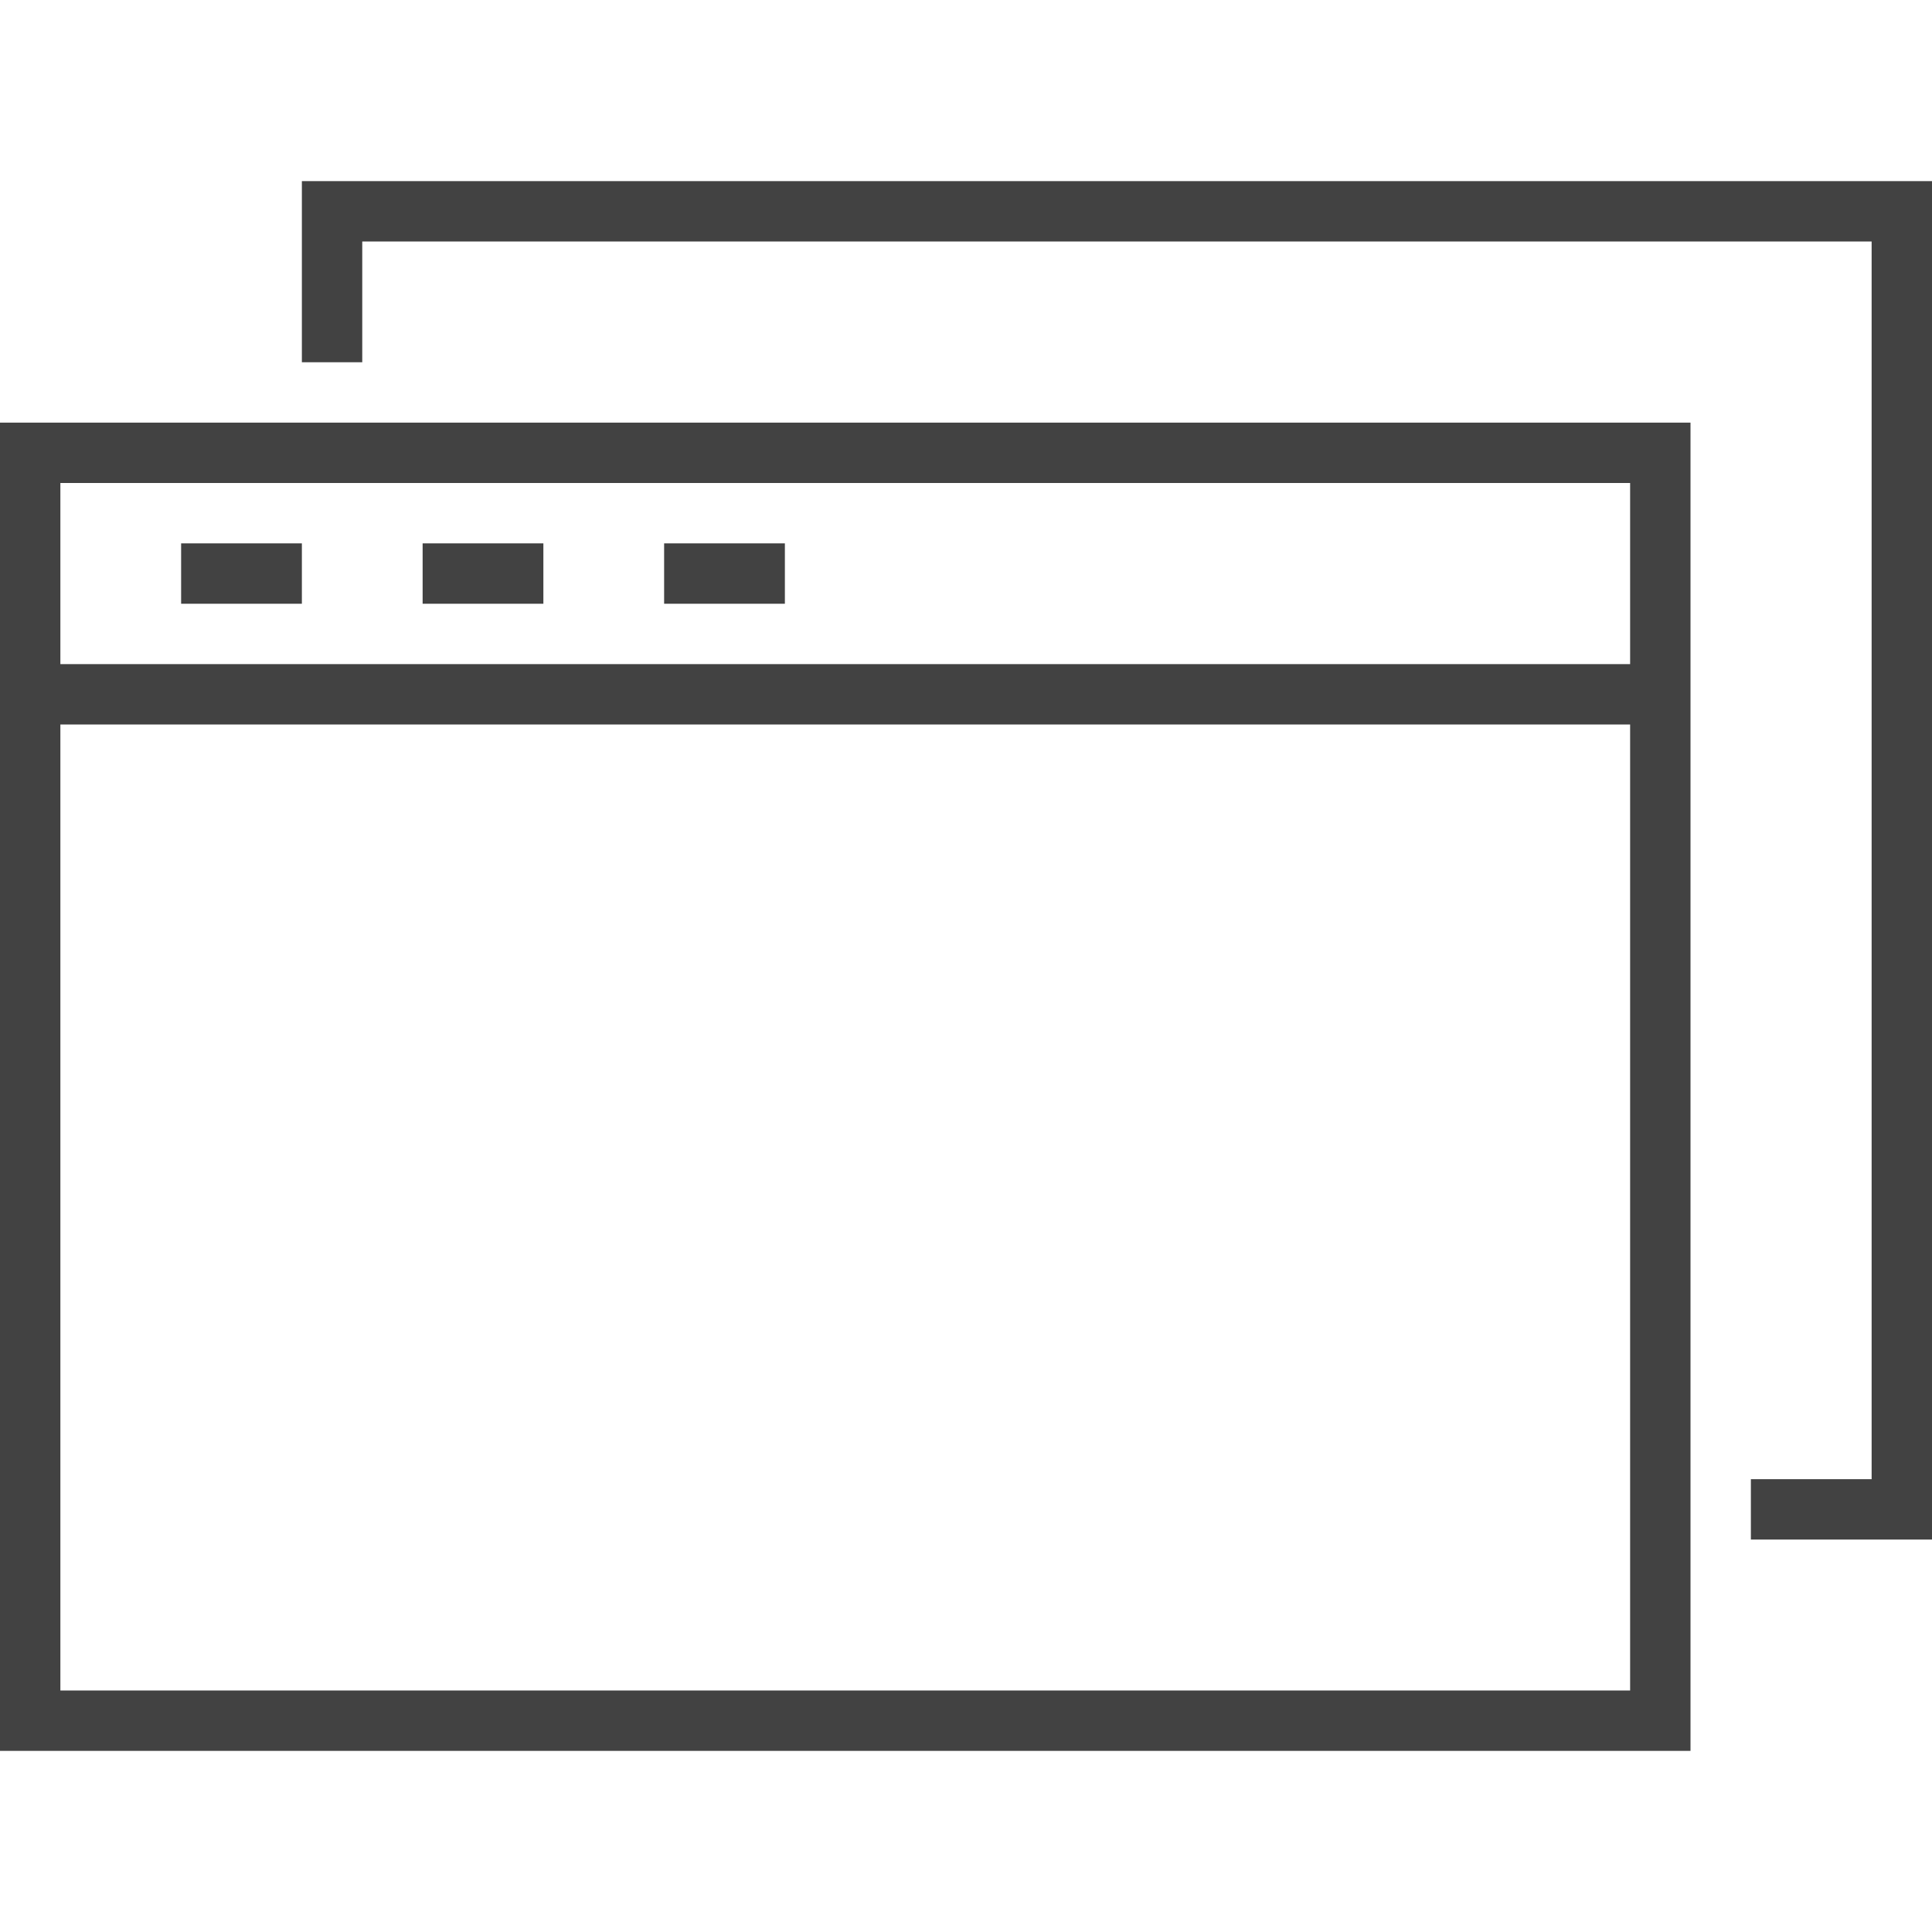
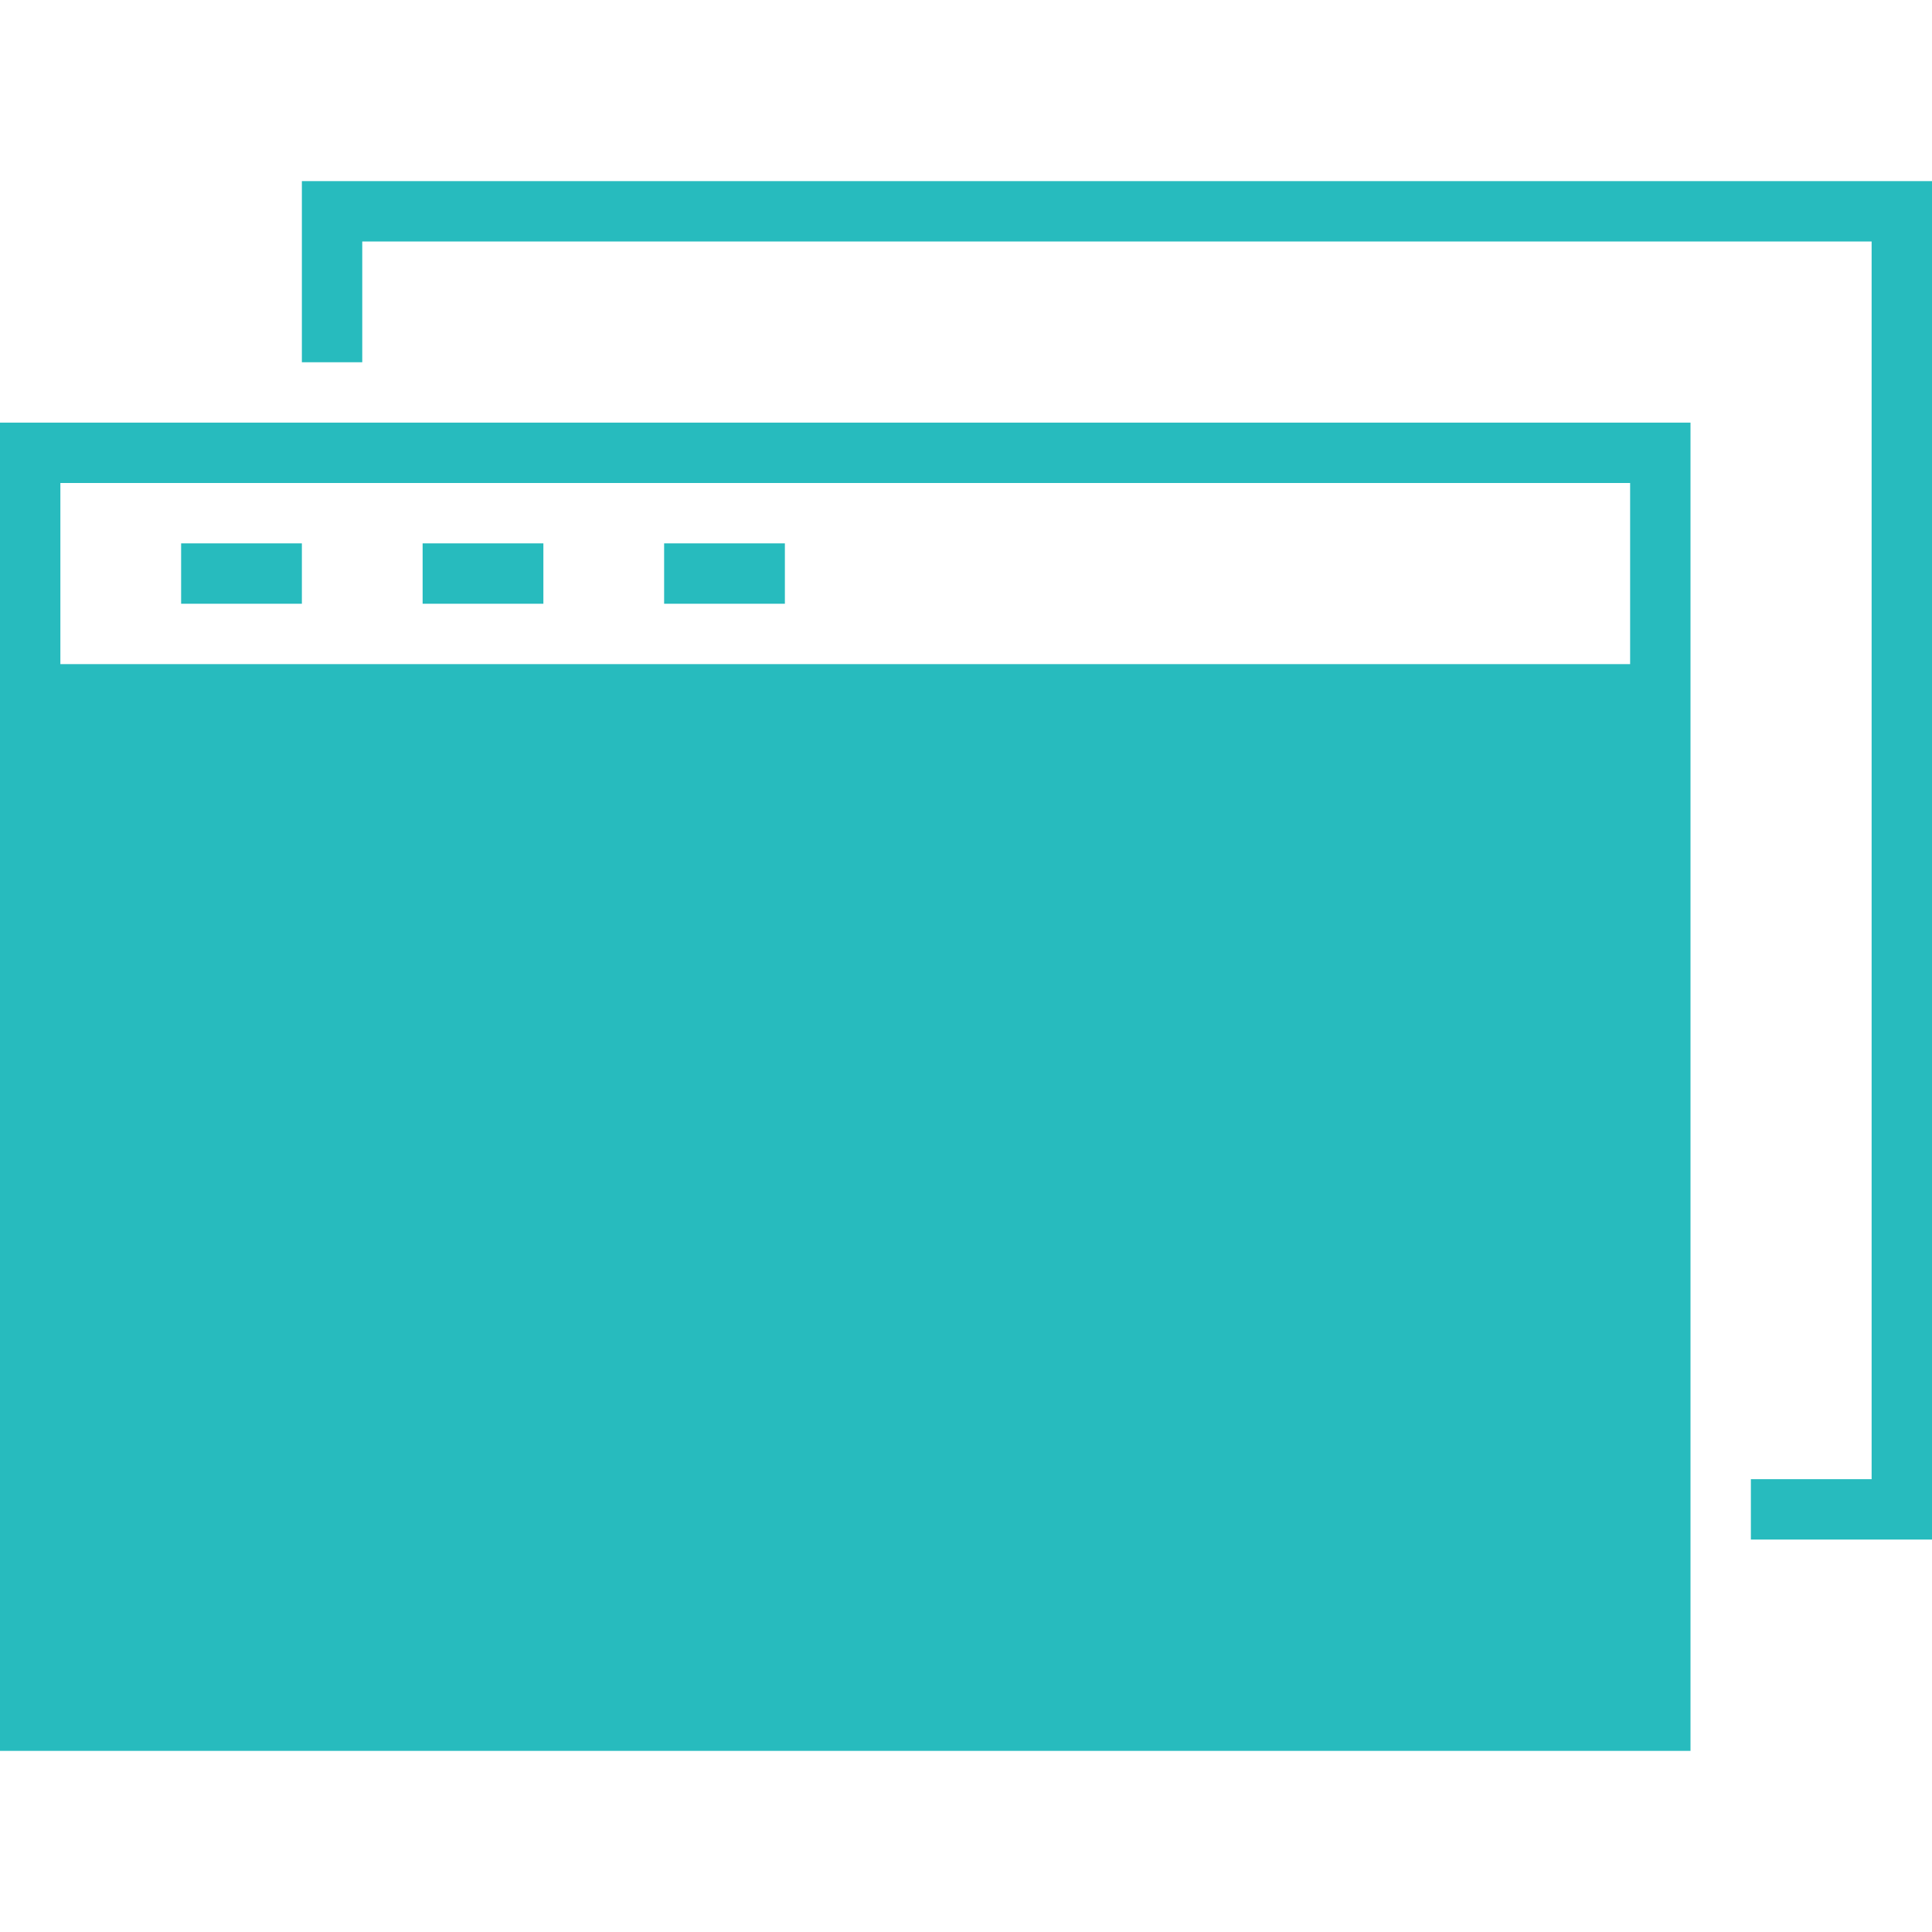
<svg xmlns="http://www.w3.org/2000/svg" version="1.1" id="Layer_1" x="0px" y="0px" width="64px" height="64px" viewBox="0 0 64 64" enable-background="new 0 0 64 64" xml:space="preserve">
-   <g>
-     <rect x="1" y="15" fill="none" stroke="#424242" stroke-width="2" stroke-miterlimit="10" width="54" height="42" />
-     <polyline fill="none" stroke="#424242" stroke-width="2" stroke-miterlimit="10" points="11,12 11,7 63,7 63,50 58,50  " />
-     <line fill="none" stroke="#424242" stroke-width="2" stroke-miterlimit="10" x1="1" y1="23" x2="55" y2="23" />
-     <line fill="none" stroke="#424242" stroke-width="2" stroke-miterlimit="10" x1="10" y1="19" x2="6" y2="19" />
-     <line fill="none" stroke="#424242" stroke-width="2" stroke-miterlimit="10" x1="18" y1="19" x2="14" y2="19" />
-     <line fill="none" stroke="#424242" stroke-width="2" stroke-miterlimit="10" x1="26" y1="19" x2="22" y2="19" />
+   <defs id="defs963" />
+   <g id="g958">
+     <rect x="1" y="15" fill="none" stroke="#27BBBE" stroke-width="2" stroke-miterlimit="10" width="54" height="42" id="rect946" />
+     <polyline fill="none" stroke="#27BBBE" stroke-width="2" stroke-miterlimit="10" points="11,12 11,7 63,7 63,50 58,50  " id="polyline948" />
+     <line fill="none" stroke="#27BBBE" stroke-width="2" stroke-miterlimit="10" x1="1" y1="23" x2="55" y2="23" id="line950" />
+     <line fill="none" stroke="#27BBBE" stroke-width="2" stroke-miterlimit="10" x1="10" y1="19" x2="6" y2="19" id="line952" />
+     <line fill="none" stroke="#27BBBE" stroke-width="2" stroke-miterlimit="10" x1="18" y1="19" x2="14" y2="19" id="line954" />
+     <line fill="none" stroke="#27BBBE" stroke-width="2" stroke-miterlimit="10" x1="26" y1="19" x2="22" y2="19" id="line956" />
  </g>
+   <path style="fill:#27bbbe;stroke:none;stroke-width:1" d="m 1.843,23.702 c -0.279,6.936 -0.041,13.965 -0.12,20.936 0.078,3.87 -0.155,7.809 0.114,11.637 1.625,0.598 3.735,0.07 5.541,0.24 15.503,-0.041 31.006,-0.083 46.508,-0.125 1.125,-0.995 0.208,-3.13 0.516,-4.566 0.041,-9.266 0.081,-18.531 0.122,-27.797 -0.991,-1.131 -3.132,-0.198 -4.568,-0.502 -15.911,0 -31.822,0 -47.733,0 l -0.246,0.114 z" id="path3810" />
</svg>
